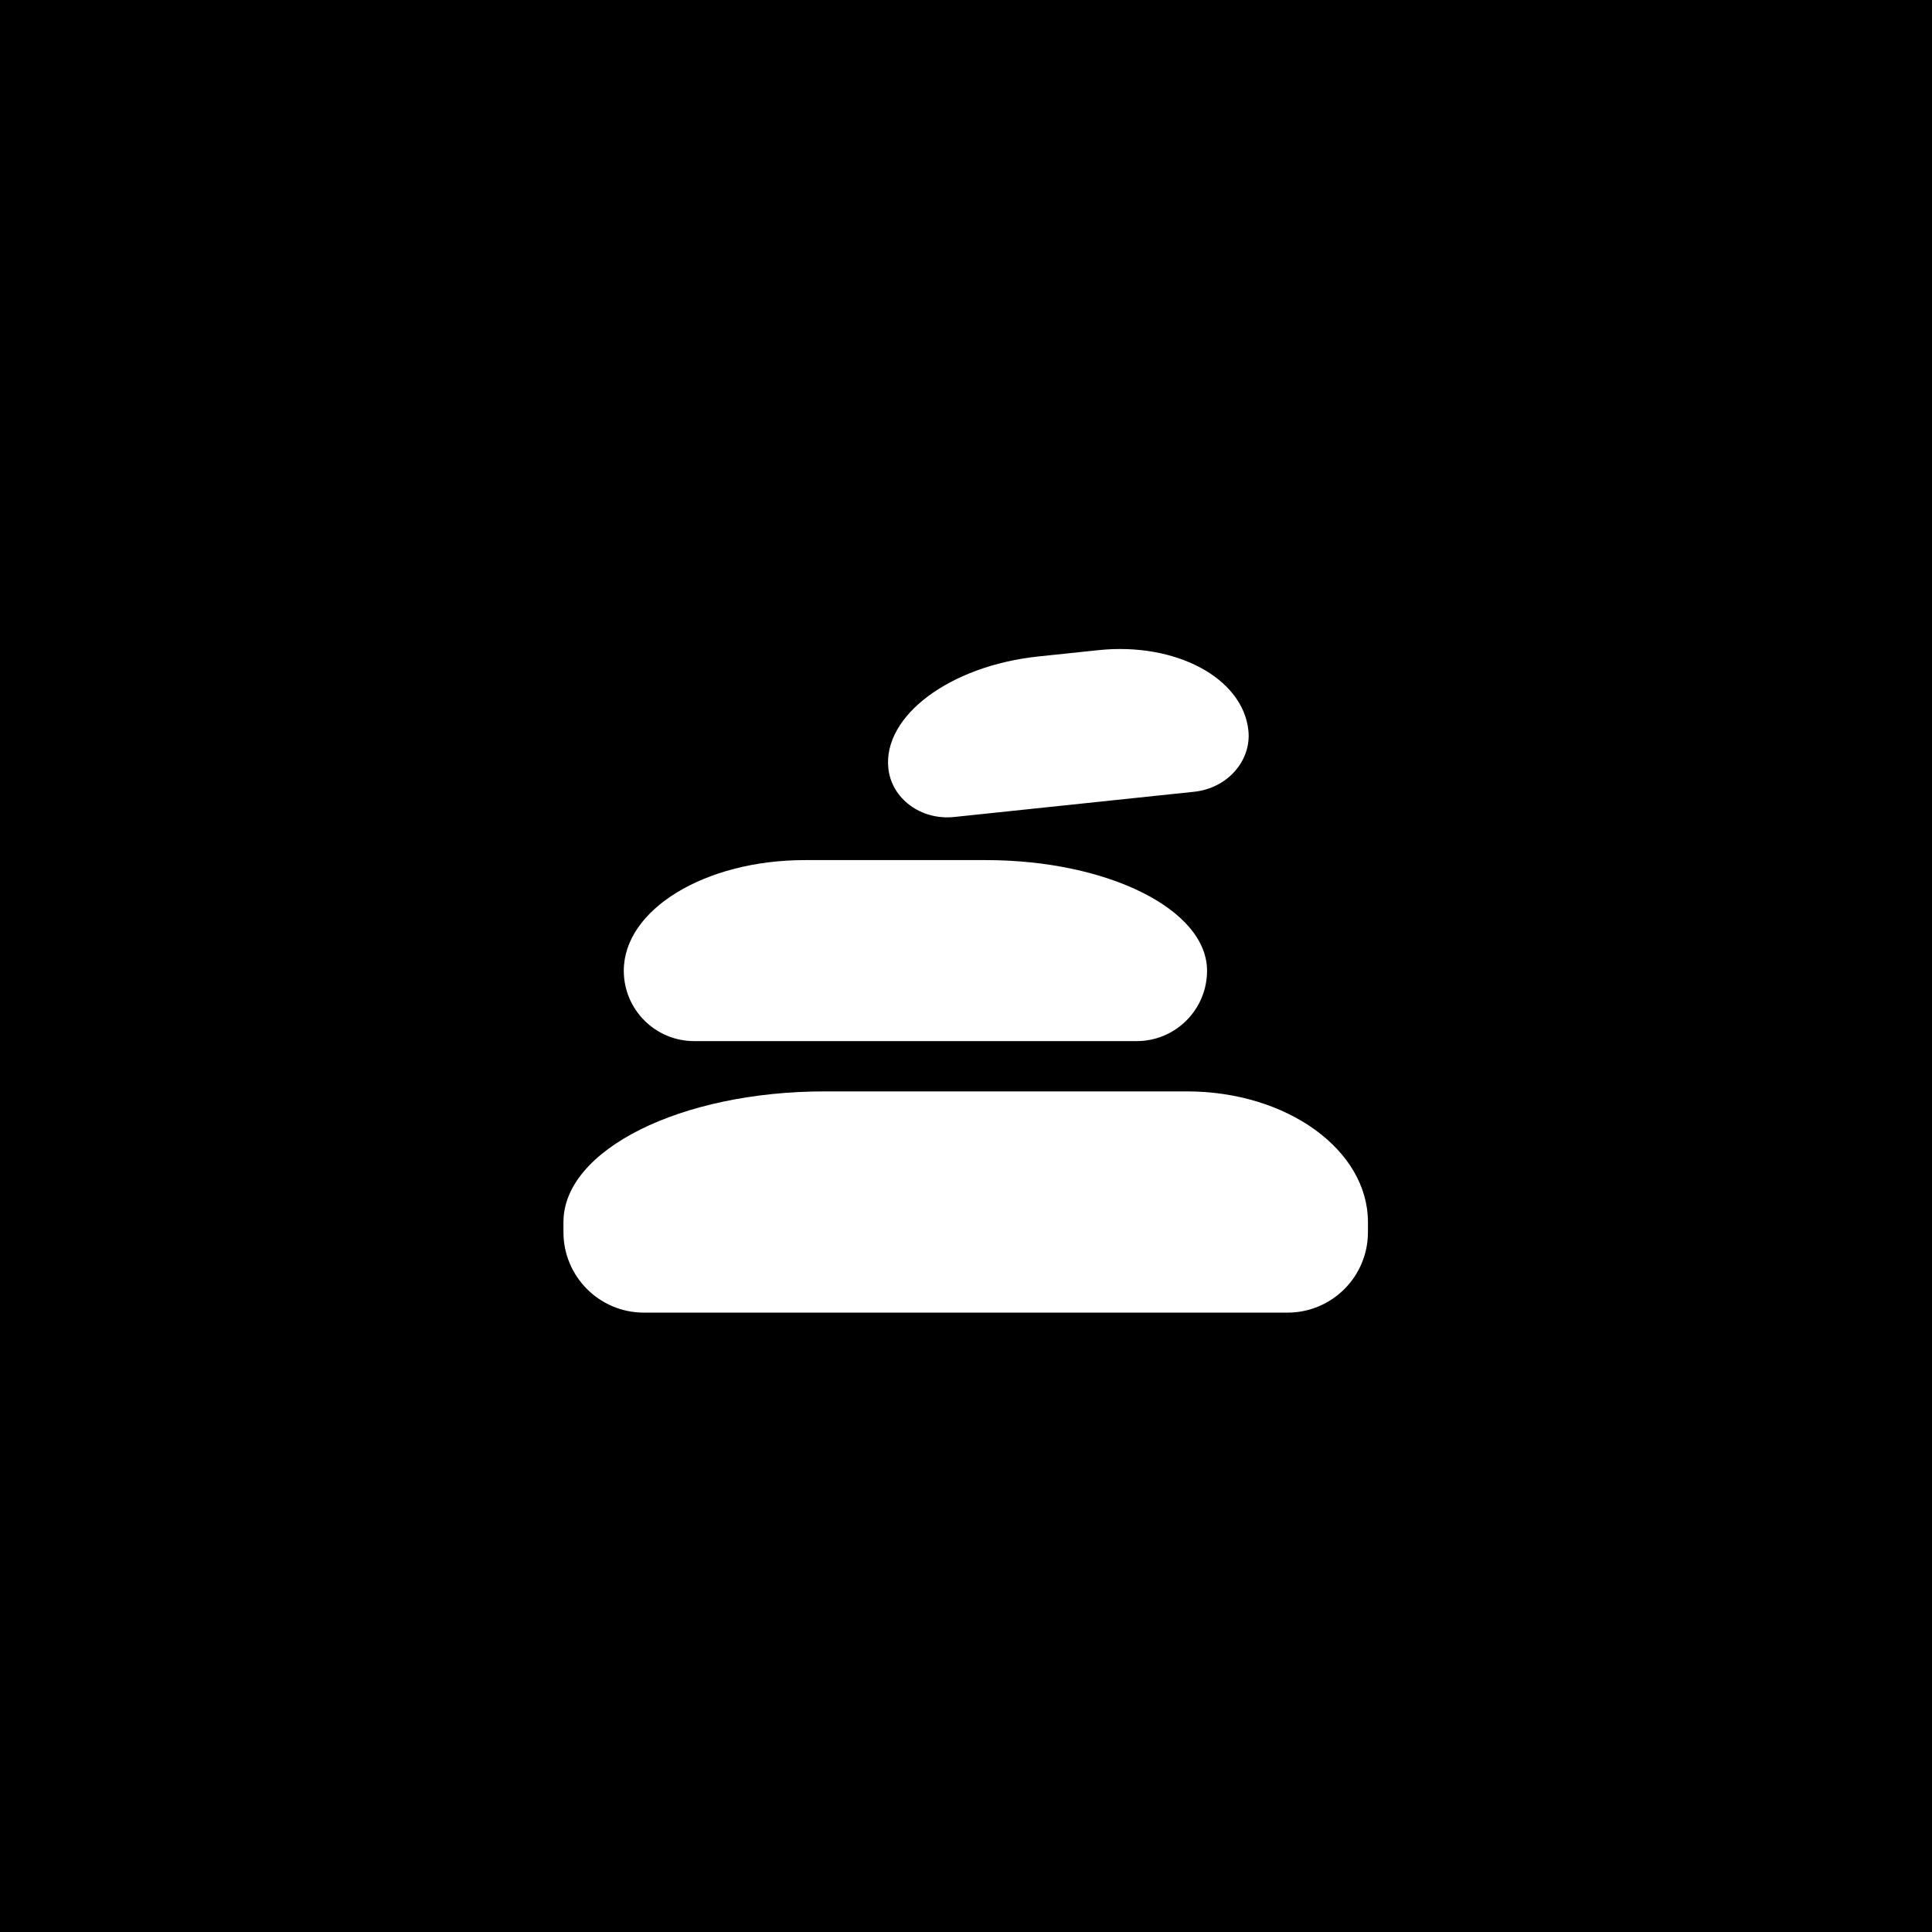
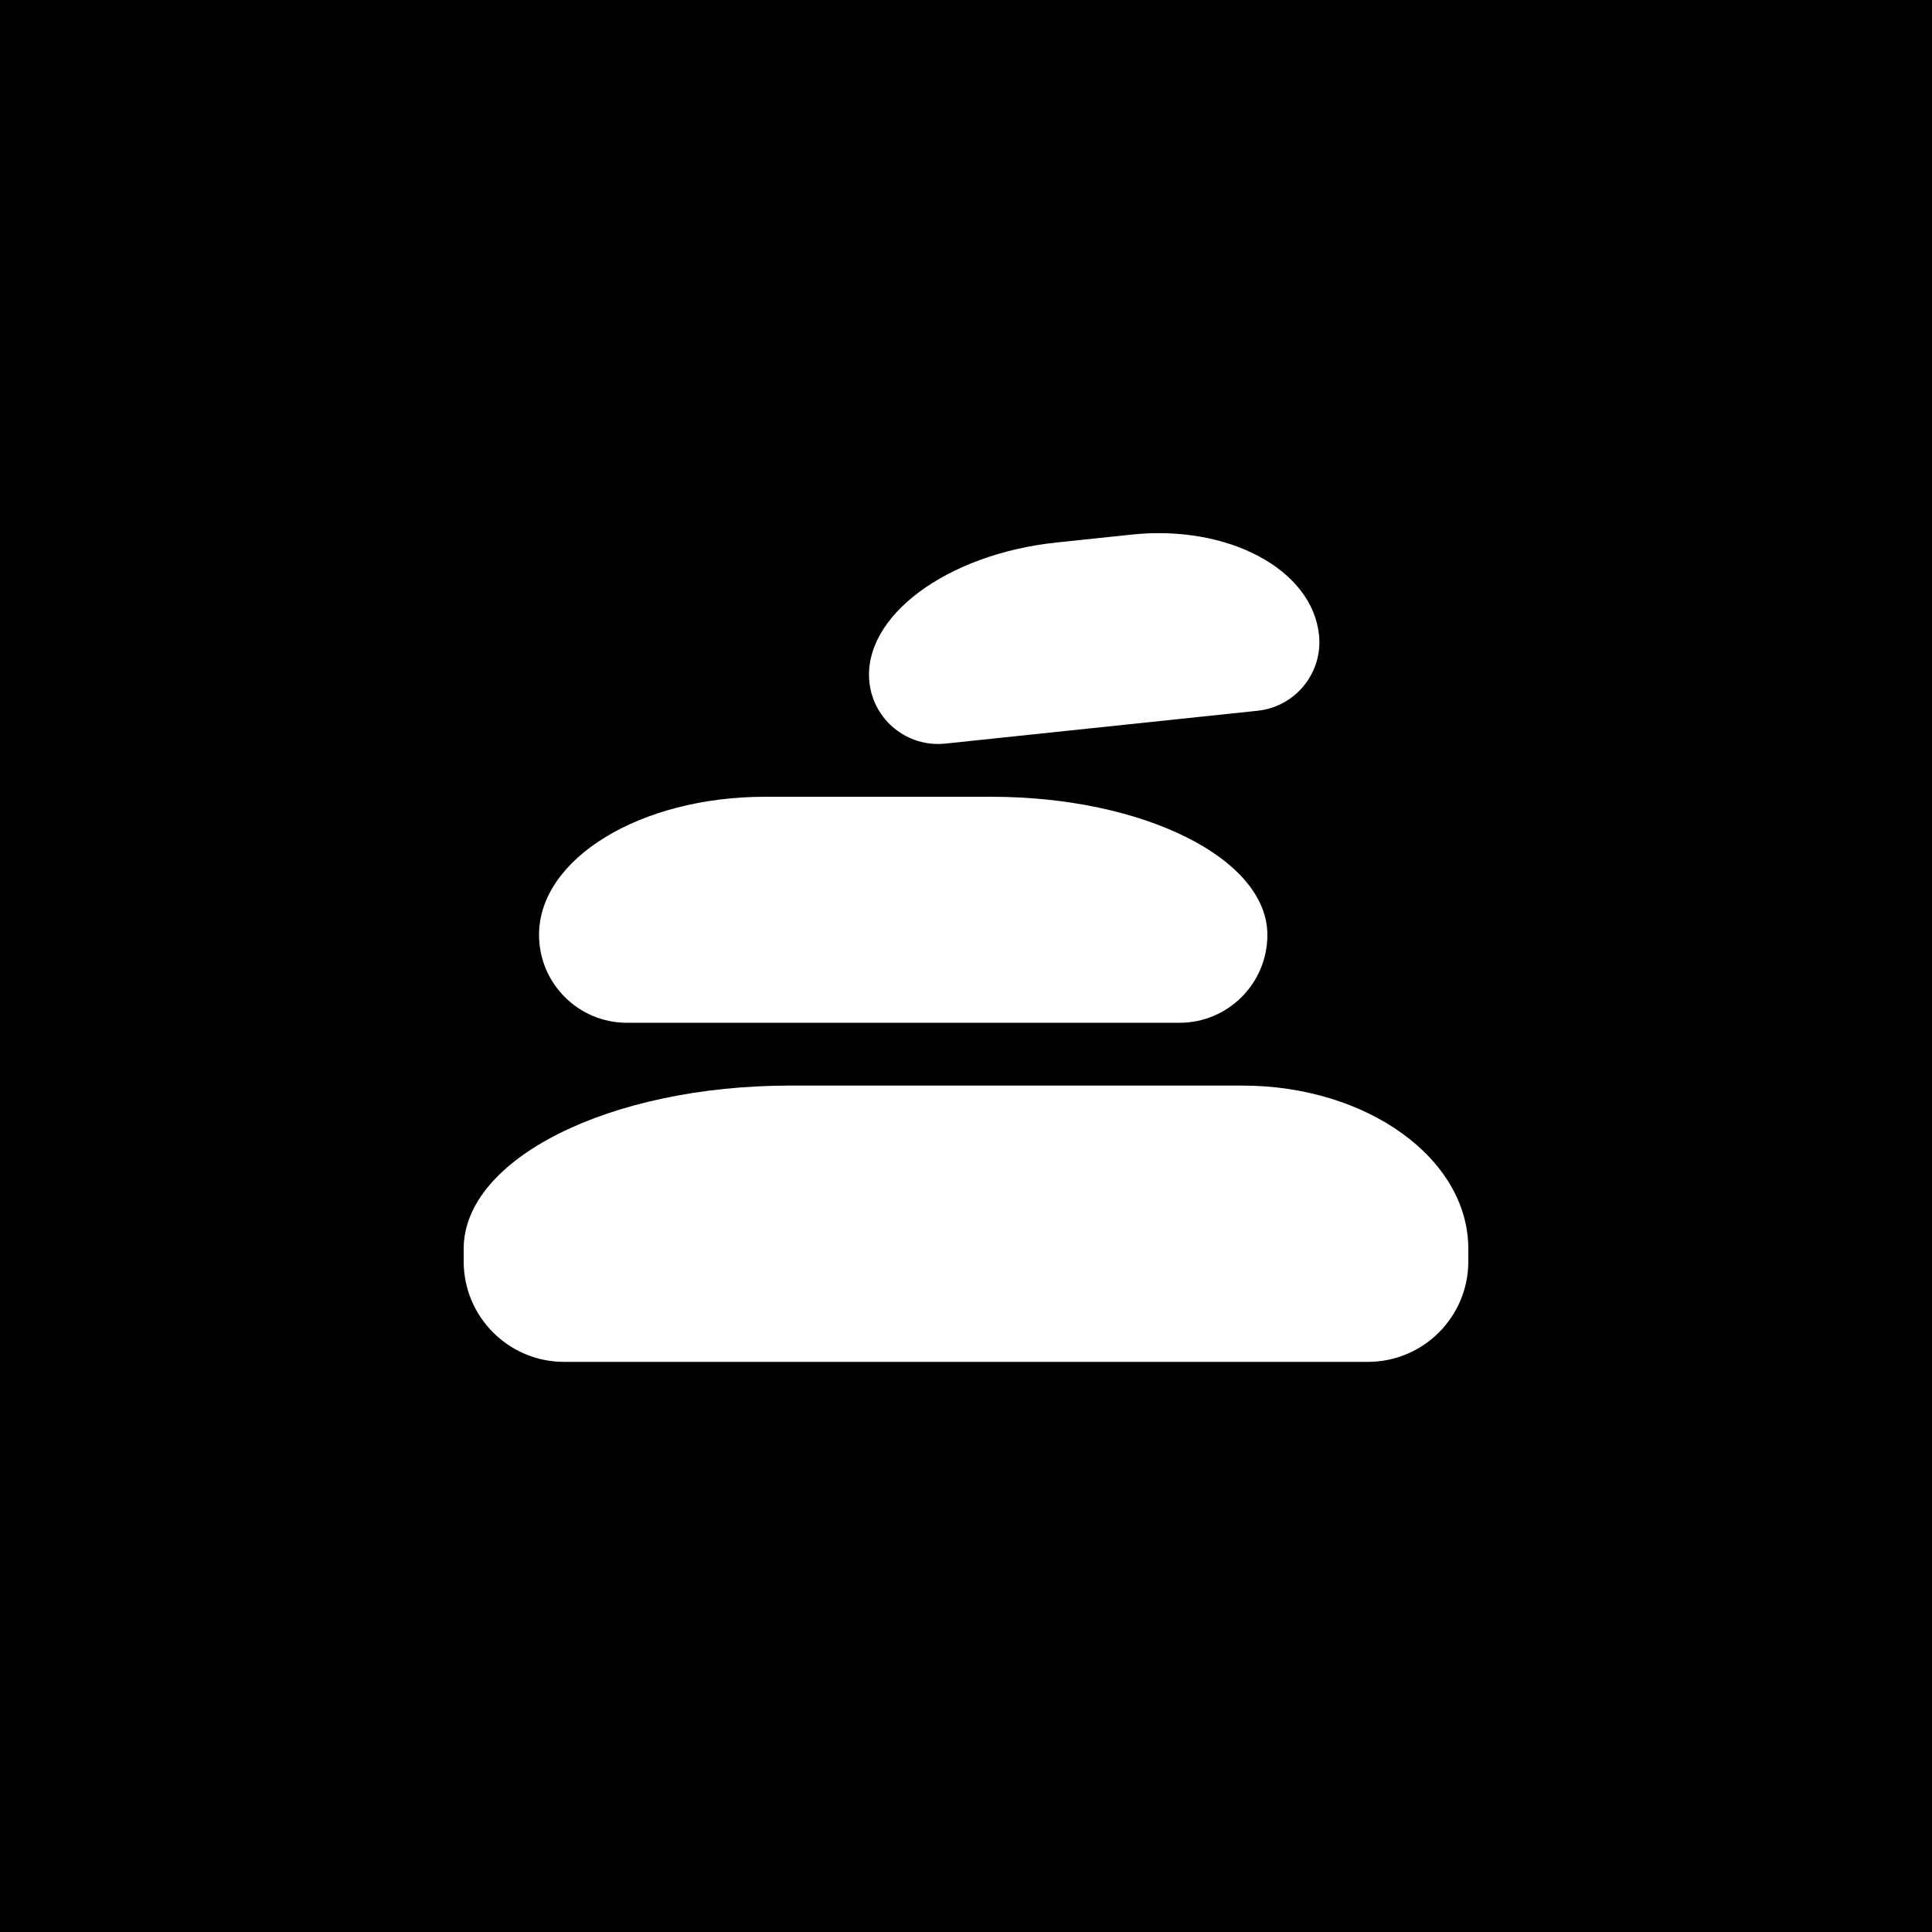
<svg xmlns="http://www.w3.org/2000/svg" viewBox="0 0 512 512" width="512" height="512" role="img" aria-label="ElectraGuard AI">
  <rect width="512" height="512" fill="#000" />
-   <g fill="#fff" transform="translate(128 129.33) scale(5.33)">
-     <path d="M4 37V36.5A13 6.5 0 0 1 17 30H35A9 6.5 0 0 1 44 36.5V37A4 4 0 0 1 40 41H8A4 4 0 0 1 4 37Z" />
-     <path d="M7 24V24A9 5.5 0 0 1 16 18.5H25A11 5.5 0 0 1 36 24V24A3.5 3.5 0 0 1 32.5 27.5H10.5A3.5 3.5 0 0 1 7 24Z" />
-     <g transform="rotate(-6 29 12)">
-       <path d="M20 13V13A8 4.75 0 0 1 28 8.25H31A7 4.75 0 0 1 38 13V13A3 2.75 0 0 1 35 15.75H23A3 2.75 0 0 1 20 13Z" />
-     </g>
-   </g>
+   <path fill="#fff" d="M122.88 334.29V330.96A86.53 43.26 0 0 1 209.41 287.69H329.22A59.9 43.26 0 0 1 389.12 330.96V334.29A26.62 26.62 0 0 1 362.5 360.91H149.5A26.62 26.62 0 0 1 122.88 334.29Z" />
+   <path fill="#fff" d="M142.85 247.76A59.9 36.61 0 0 1 202.75 211.15H262.66A73.22 36.61 0 0 1 335.87 247.76A23.3 23.3 0 0 1 312.58 271.05H166.14A23.3 23.3 0 0 1 142.85 247.76Z" />
+   <path fill="#fff" d="M230.4 180.77A53.25 31.62 174 0 1 280.05 143.76L299.91 141.67A46.59 31.62 174 0 1 349.55 168.24A18.3 18.3 174 0 1 333.26 188.36L250.52 197.06A18.3 18.3 174 0 1 230.4 180.77Z" />
</svg>
